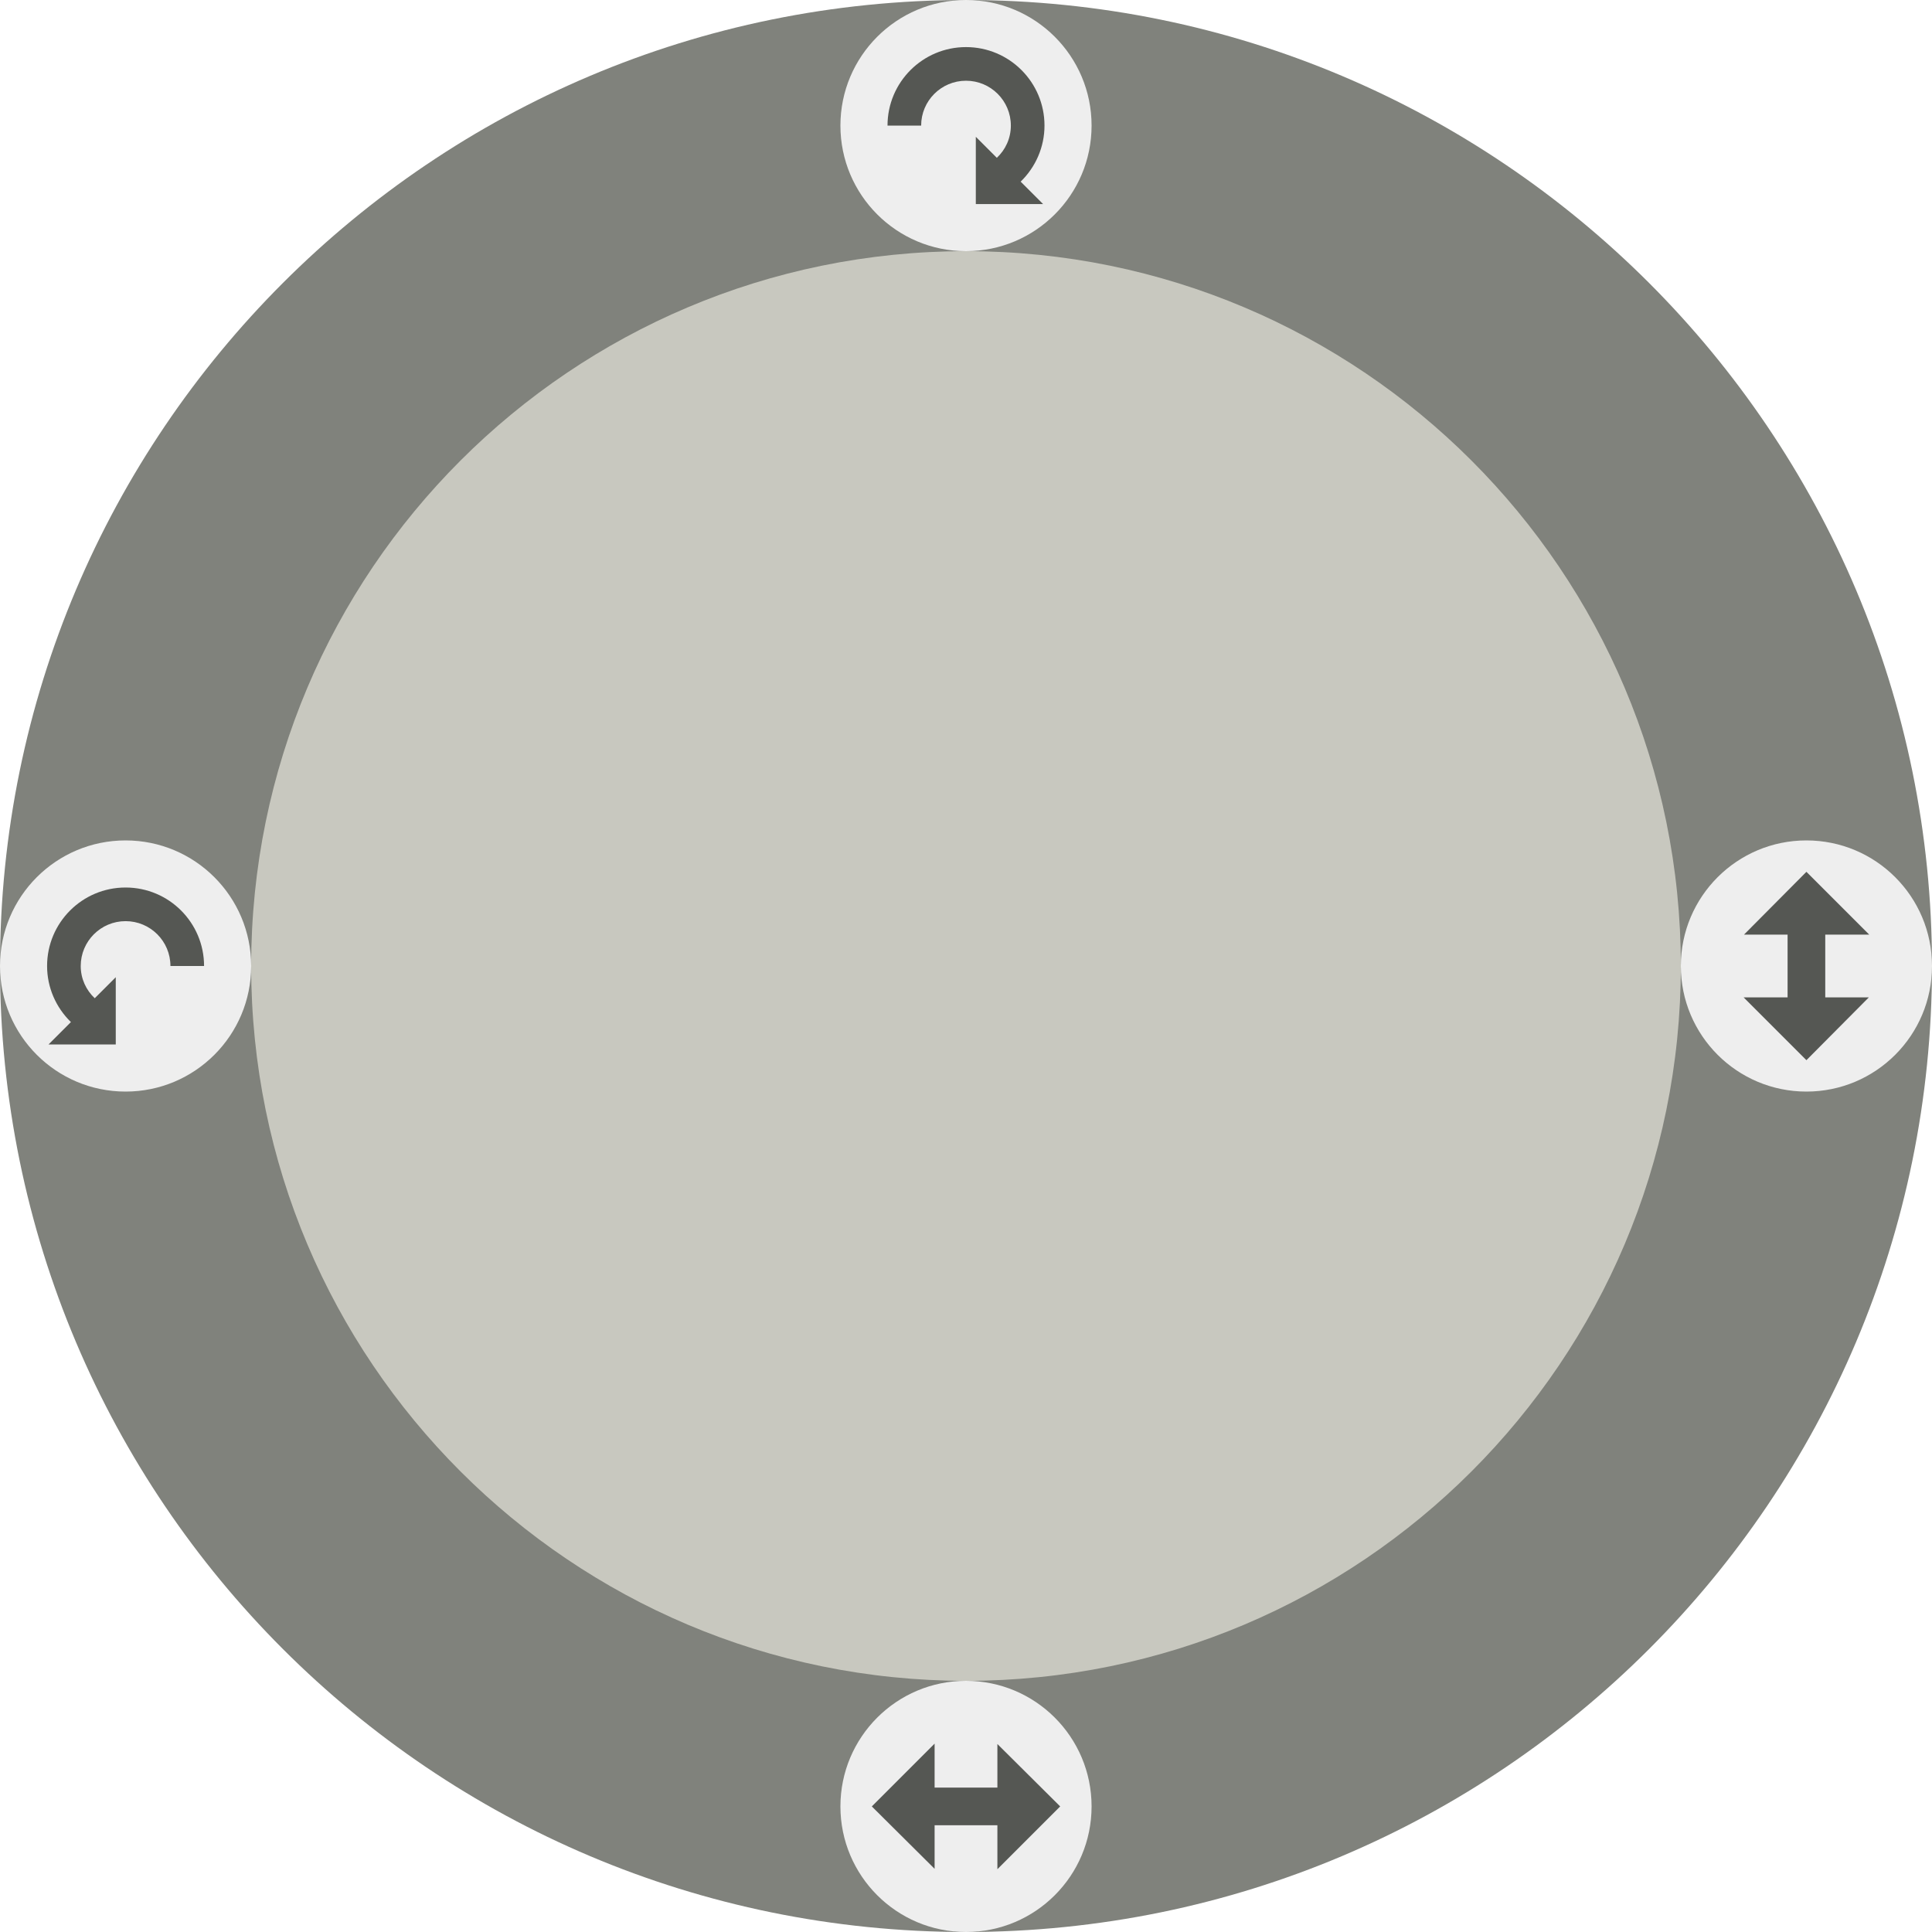
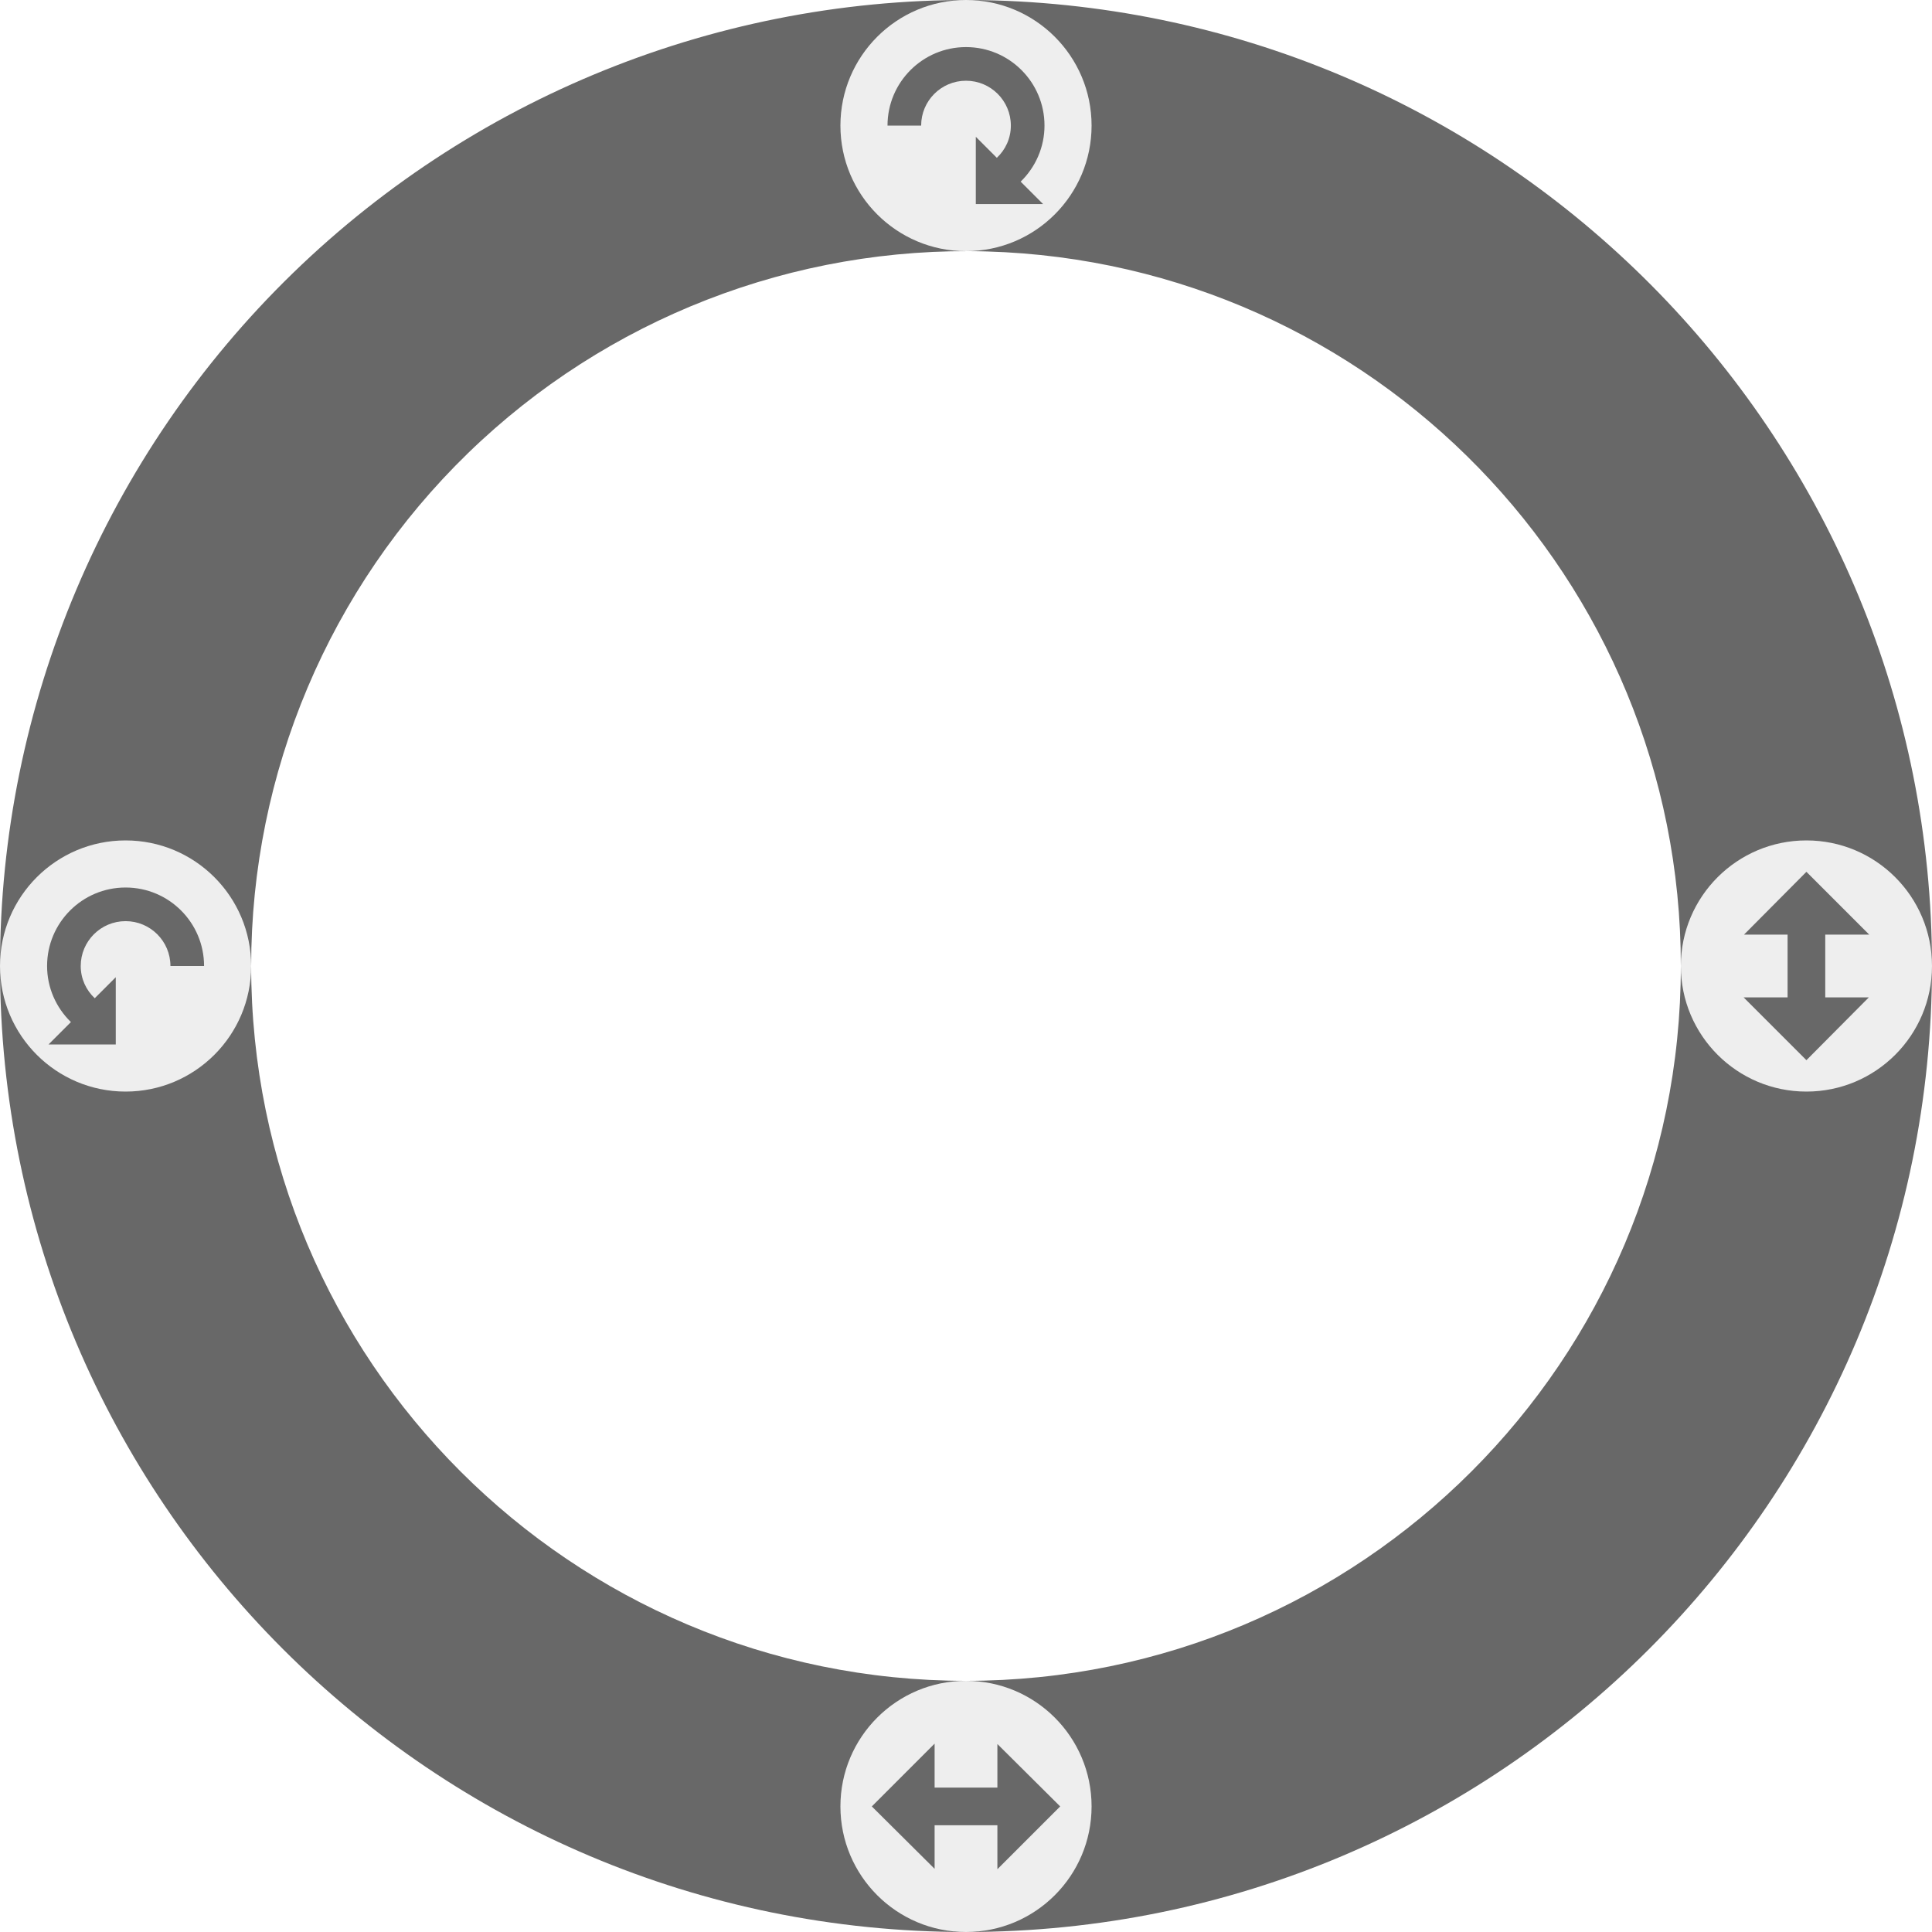
<svg xmlns="http://www.w3.org/2000/svg" xmlns:xlink="http://www.w3.org/1999/xlink" width="200" height="200" version="1.1">
-   <path d="m200 100a100 100 0 0 1-200 0 100 100 0 1 1 200 0z" fill="#80827c" />
-   <path d="m174 100a74 74 0 0 1-148 0 74 74 0 1 1 148 0z" fill="#c8c8bf" />
+   <path d="m102.92 0.043a100 100 0 0 0-102.92 99.957 100 100 0 0 0 200 0 100 100 0 0 0-97.08-99.957zm-0.76 25.988a74 74 0 0 1 71.84 73.969 74 74 0 0 1-148 0 74 74 0 0 1 76.16-73.969z" fill="#686868" />
  <g id="b" transform="matrix(-.65 0 0 .65 113 -52)">
-     <path d="m40 100a20 20 0 0 1-40 0 20 20 0 1 1 40 0z" fill="#eeeeee" />
-     <path d="m20 87.5c6.904 0 12.5 5.596 12.5 12.5h-5.357c0-3.945-3.198-7.143-7.143-7.143-3.945 0-7.143 3.198-7.143 7.143 0 2.038 0.861 3.845 2.232 5.134l3.348-3.348v10.714h-10.714l3.571-3.571c-2.389-2.324-3.795-5.511-3.795-8.929 0-6.904 5.596-12.5 12.5-12.5z" fill="#555753" />
+     <path d="m40 100a20 20 0 0 1-40 0 20 20 0 1 1 40 0z" fill="#eee" />
+     <path d="m20 87.5c6.904 0 12.5 5.596 12.5 12.5h-5.357c0-3.945-3.198-7.143-7.143-7.143-3.945 0-7.143 3.198-7.143 7.143 0 2.038 0.861 3.845 2.232 5.134l3.348-3.348v10.714h-10.714l3.571-3.571c-2.389-2.324-3.795-5.511-3.795-8.929 0-6.904 5.596-12.5 12.5-12.5z" fill="#686868" />
  </g>
  <g id="a" transform="matrix(0 .65 -.65 0 304 35)">
-     <path d="m120 180a20 20 0 0 1-40 0 20 20 0 1 1 40 0z" fill="#eeeeee" />
-     <path d="m95 170-10 10 10 9.938v-6.938h10v7l10-10-10-9.938v6.938h-10z" fill="#555753" />
+     <path d="m120 180a20 20 0 0 1-40 0 20 20 0 1 1 40 0z" fill="#eee" />
+     <path d="m95 170-10 10 10 9.938v-6.938h10v7l10-10-10-9.938v6.938h-10z" fill="#686868" />
  </g>
  <use transform="matrix(-1,0,0,1,113,87)" width="100%" height="100%" xlink:href="#b" />
  <use transform="rotate(90 100 100)" width="100%" height="100%" xlink:href="#a" />
</svg>
